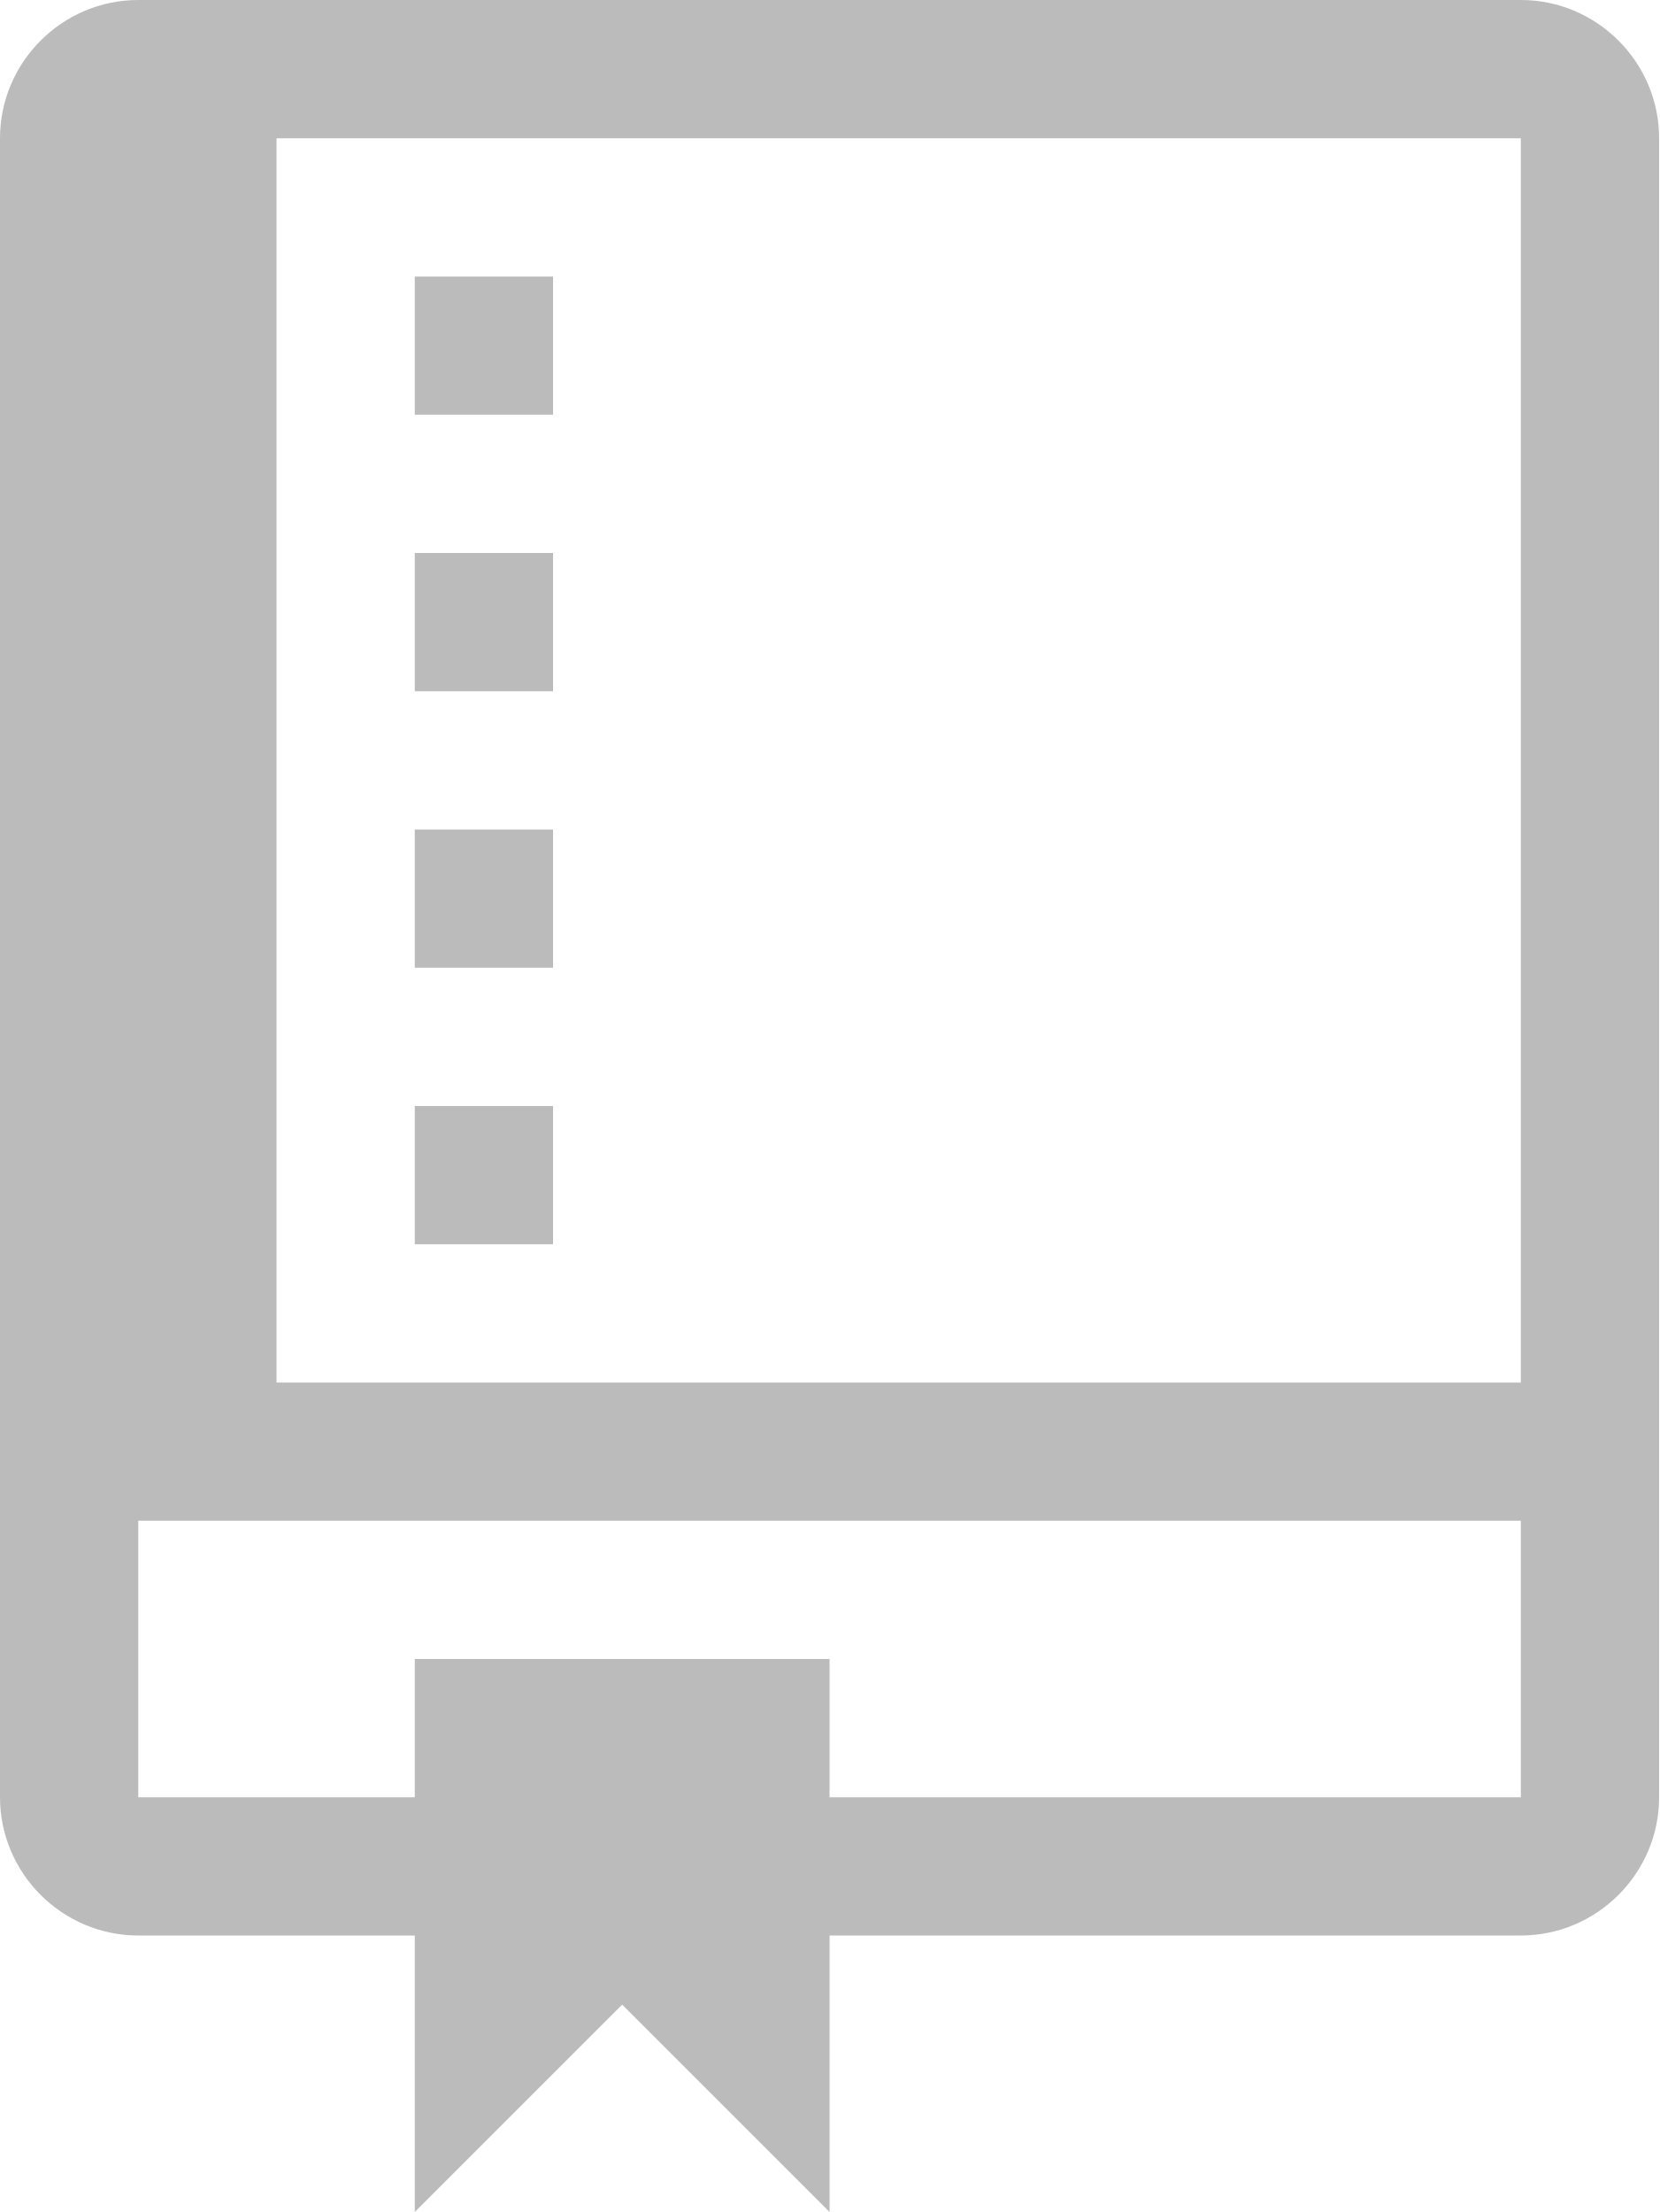
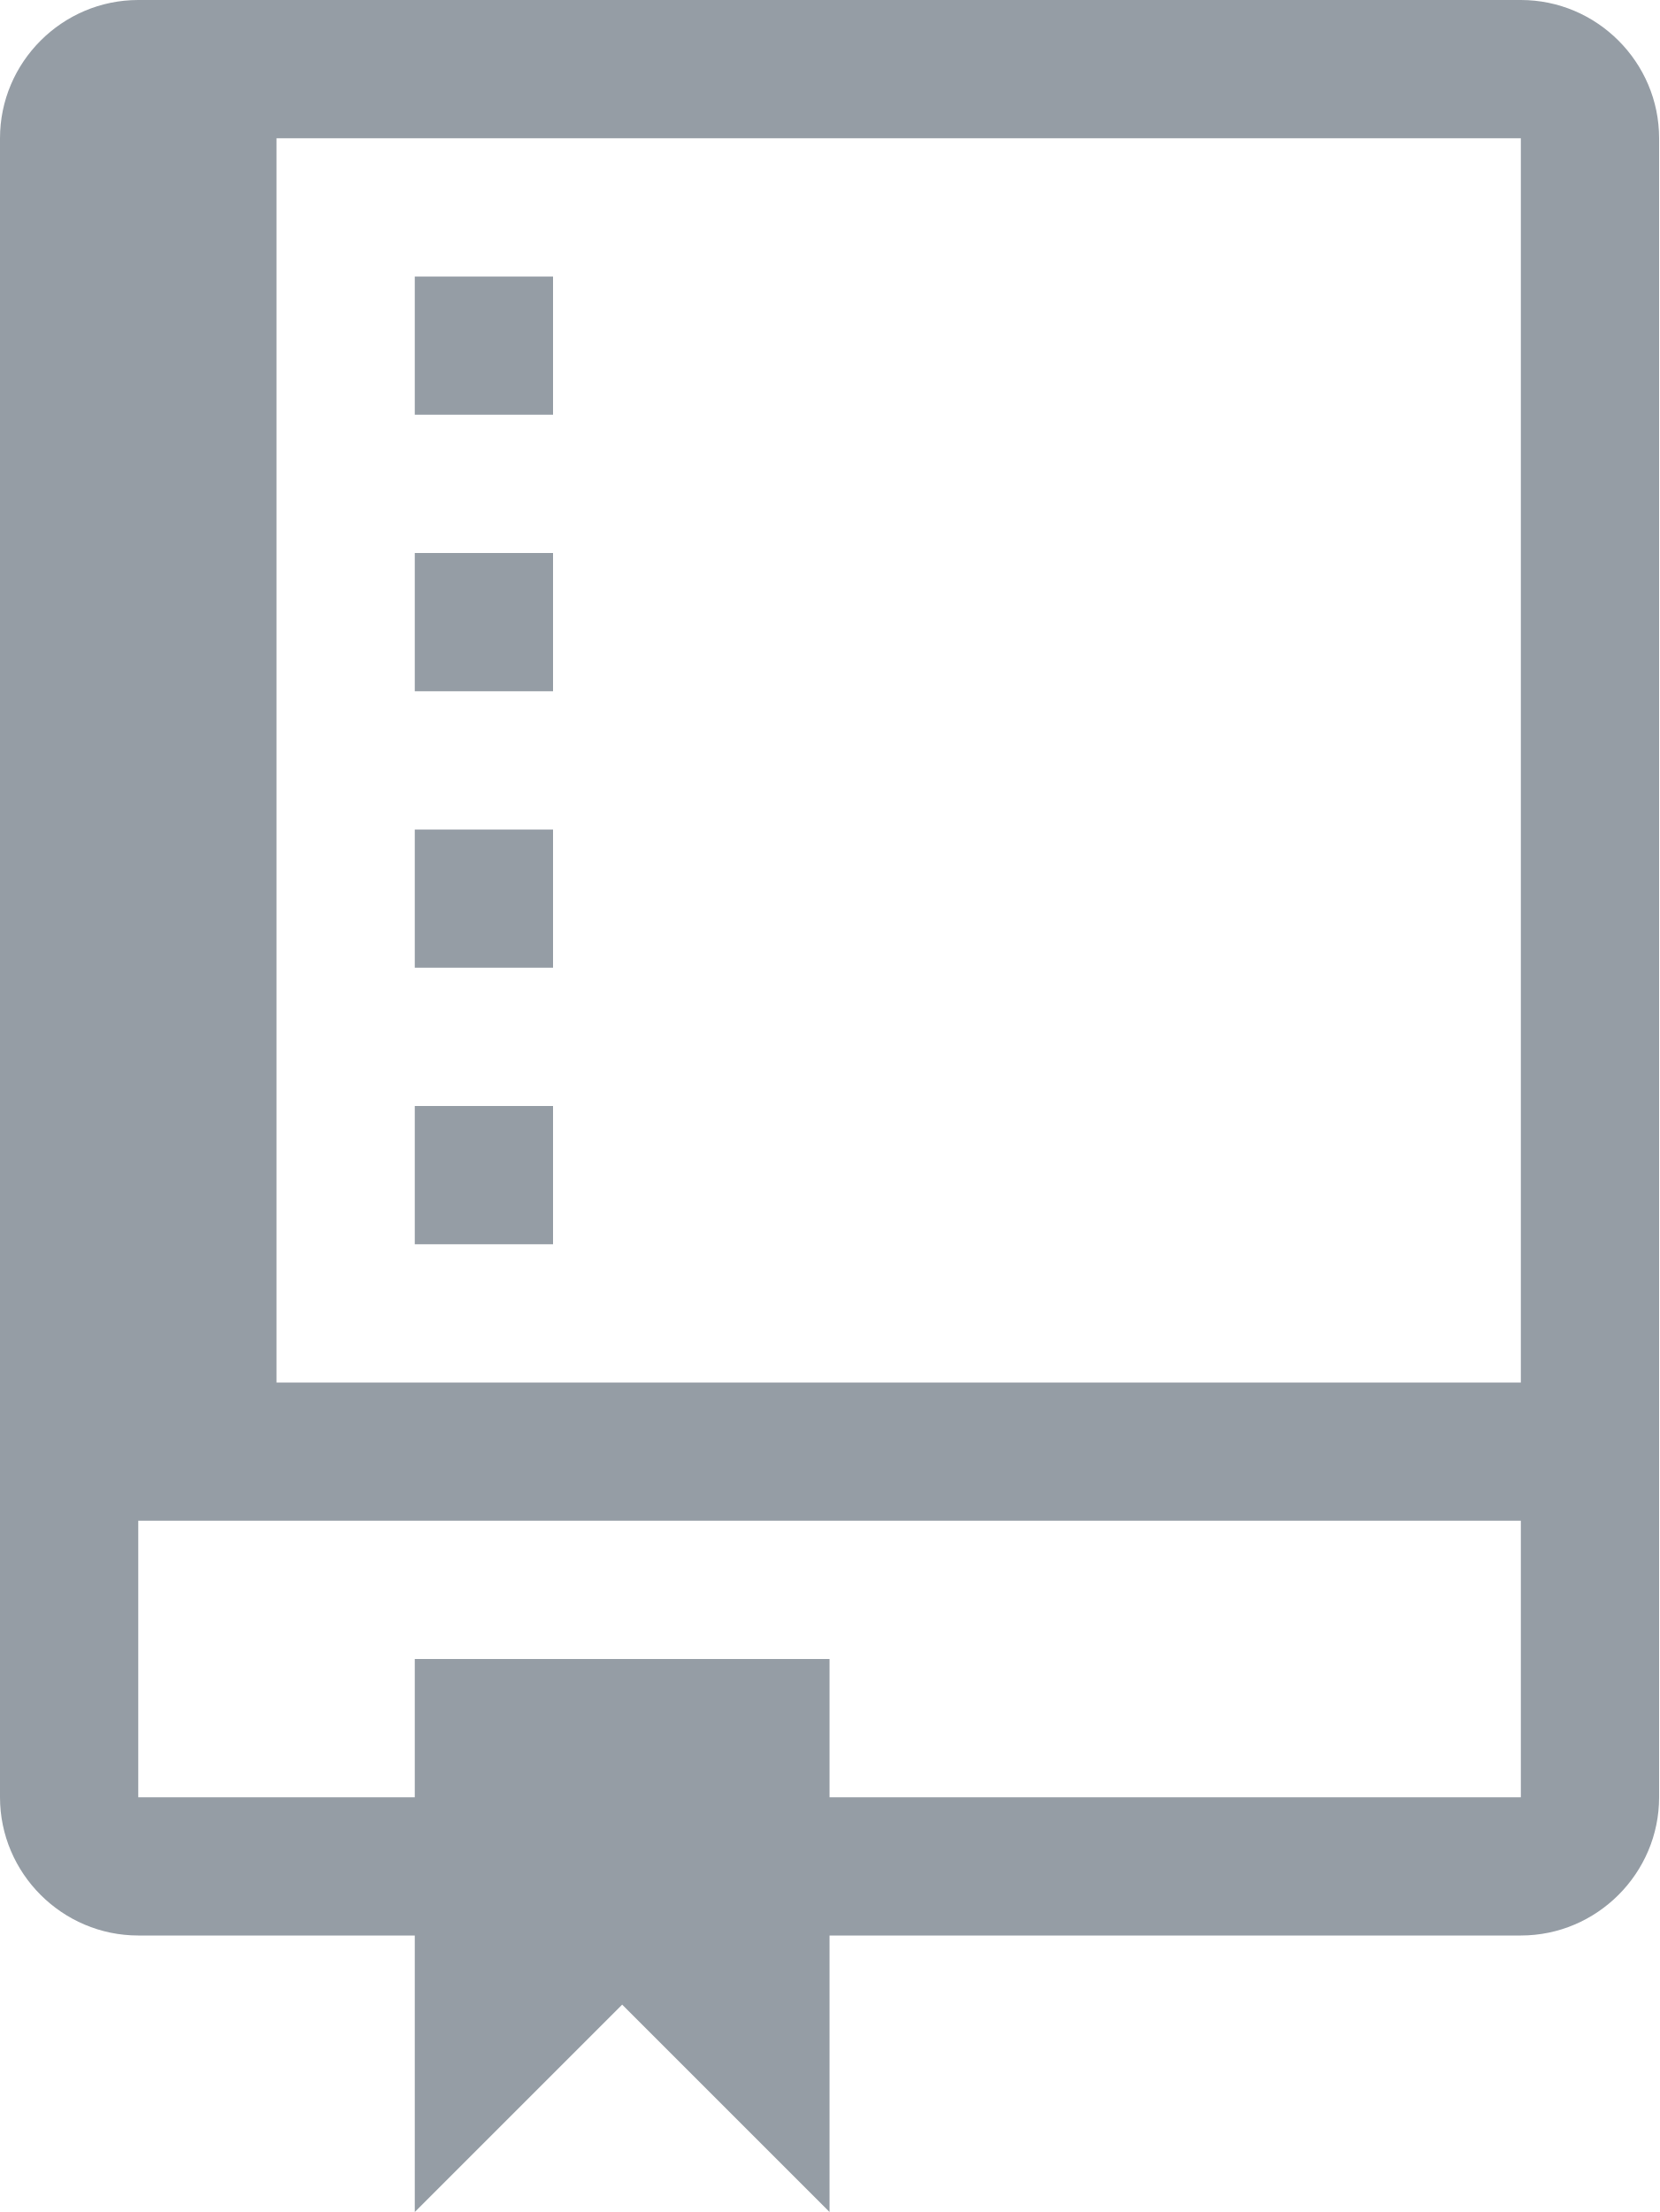
- <svg xmlns="http://www.w3.org/2000/svg" style="fill: #bbb;" viewBox="0 0 12 16" height="13">
+ <svg xmlns="http://www.w3.org/2000/svg" style="fill: #959da5;" viewBox="0 0 12 16" height="13">
  <path d="M4 9h-1v-1h1v1z m0-3h-1v1h1v-1z m0-2h-1v1h1v-1z m0-2h-1v1h1v-1z m8-1v12c0 0.55-0.45 1-1 1H6v2l-1.5-1.5-1.5 1.5V14H1c-0.55 0-1-0.45-1-1V1C0 0.45 0.45 0 1 0h10c0.55 0 1 0.45 1 1z m-1 10H1v2h2v-1h3v1h5V11z m0-10H2v9h9V1z" />
</svg>
